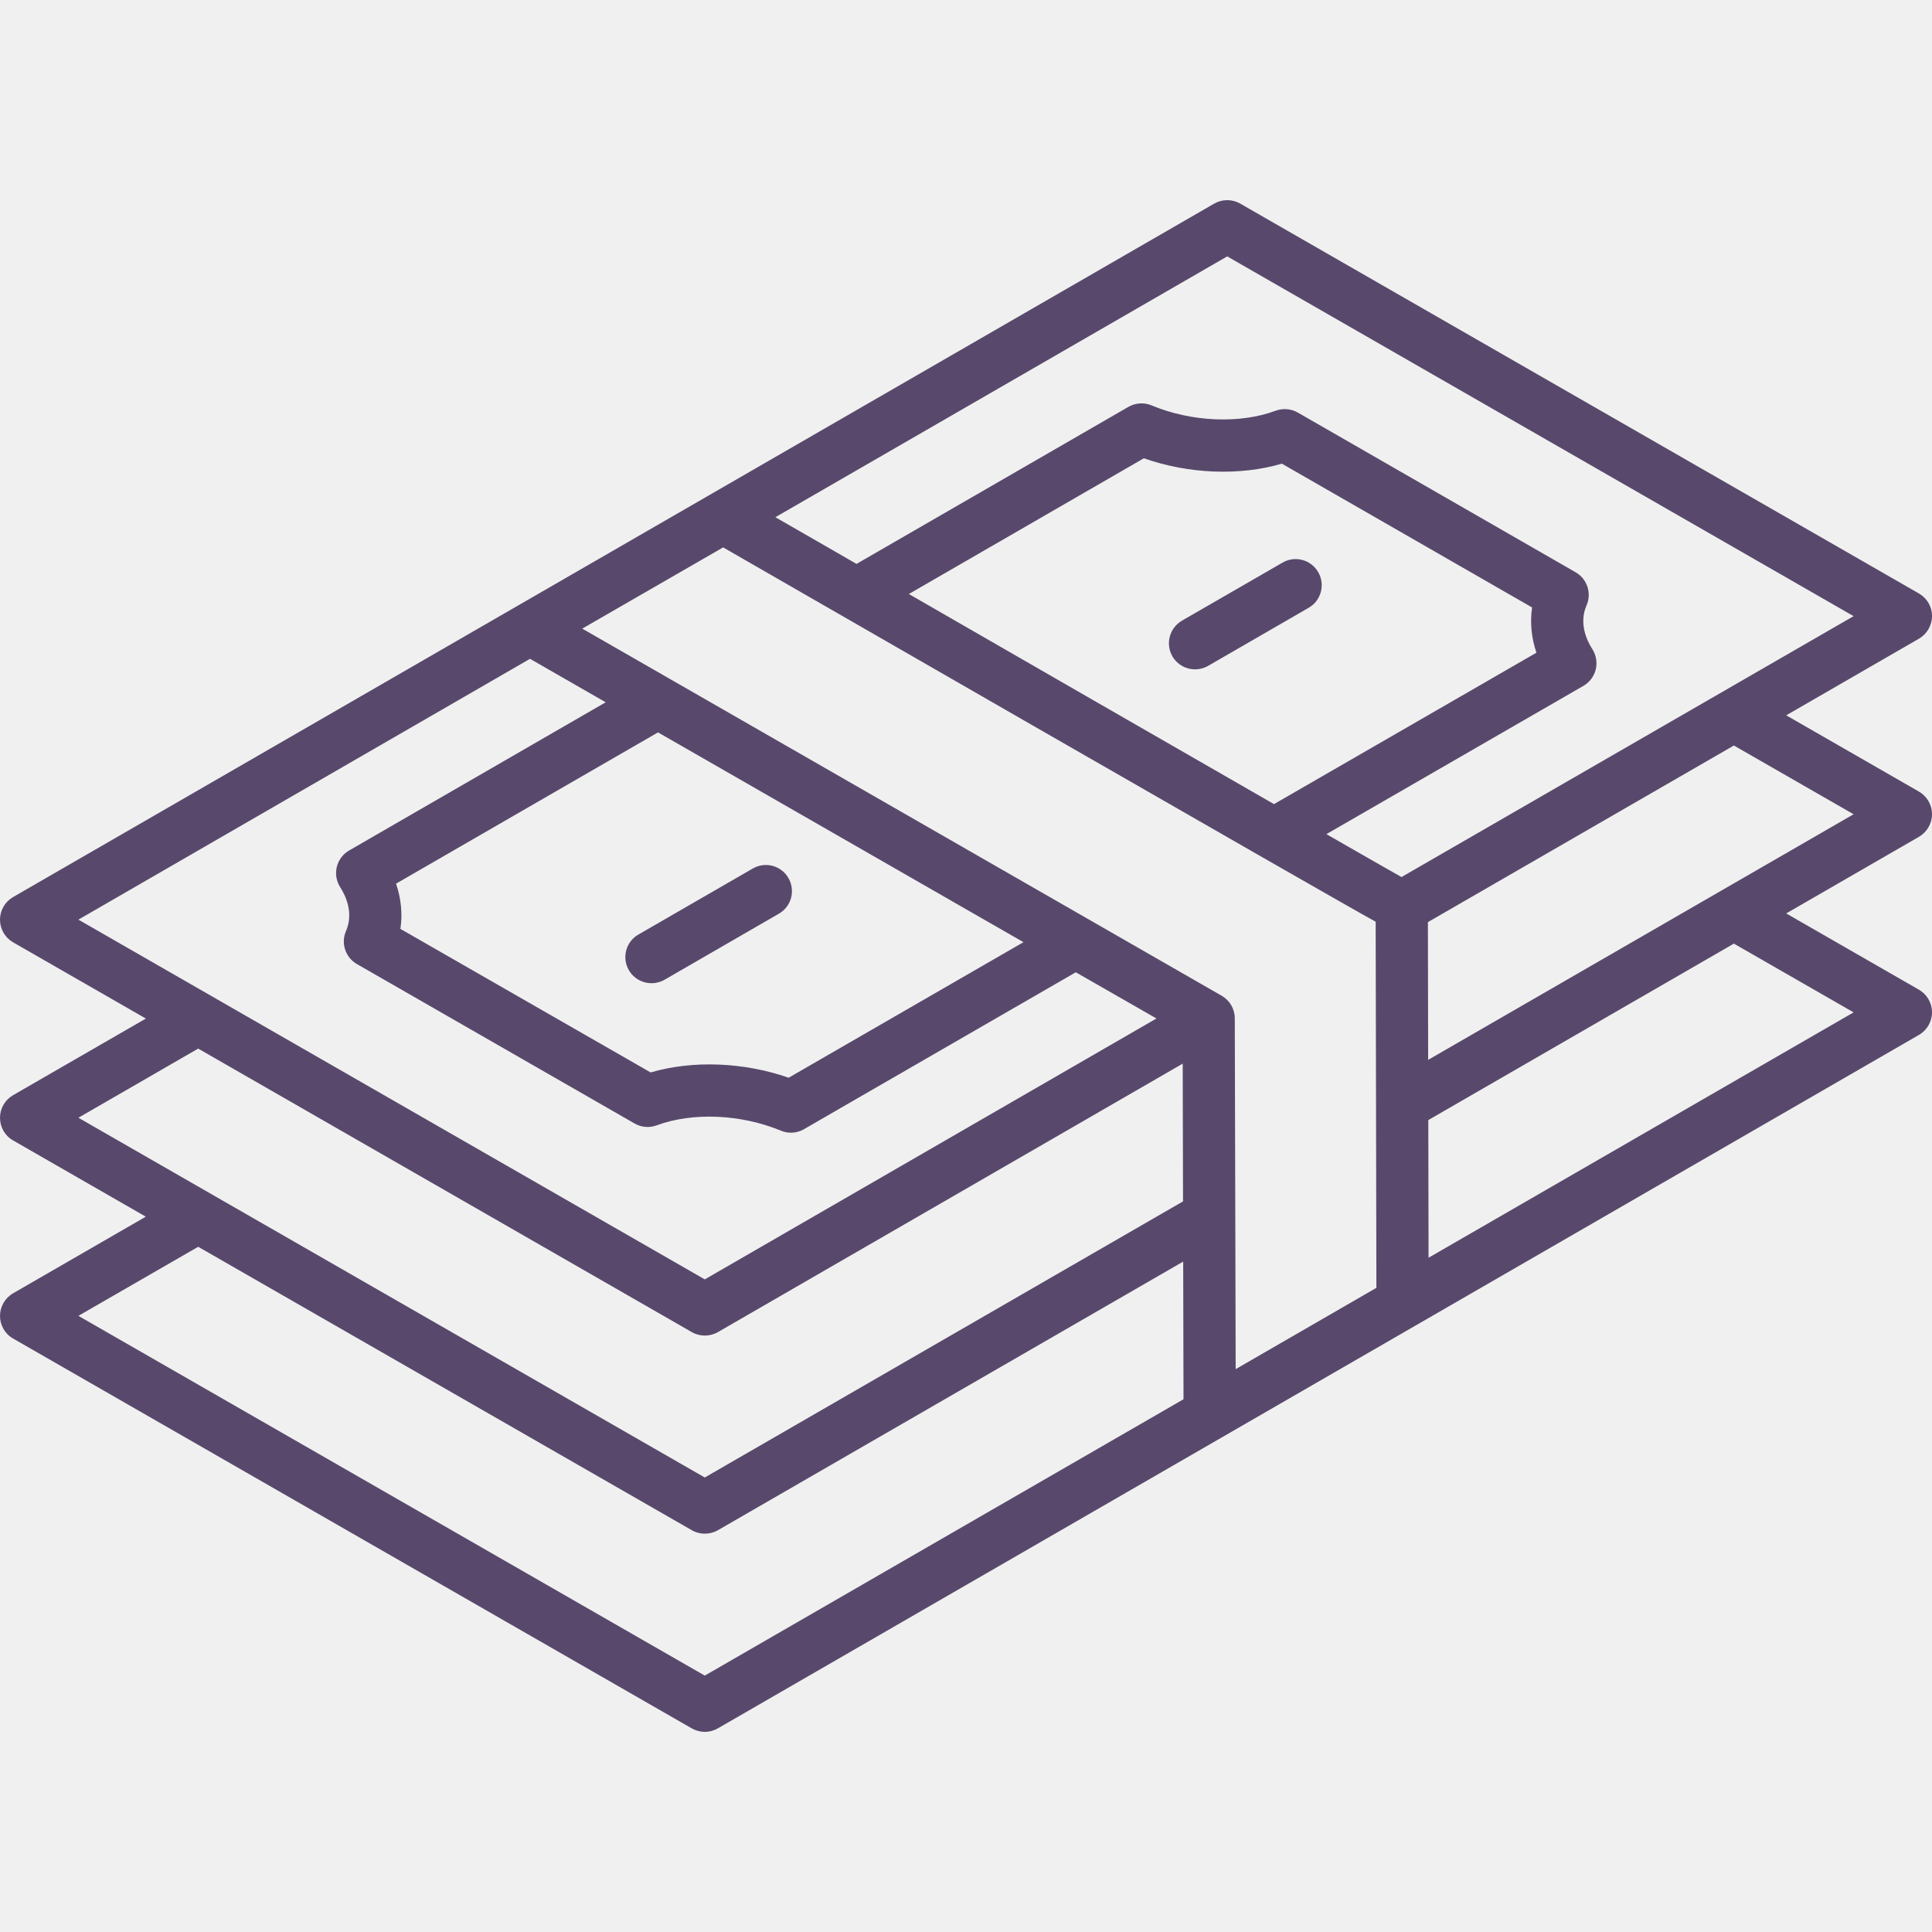
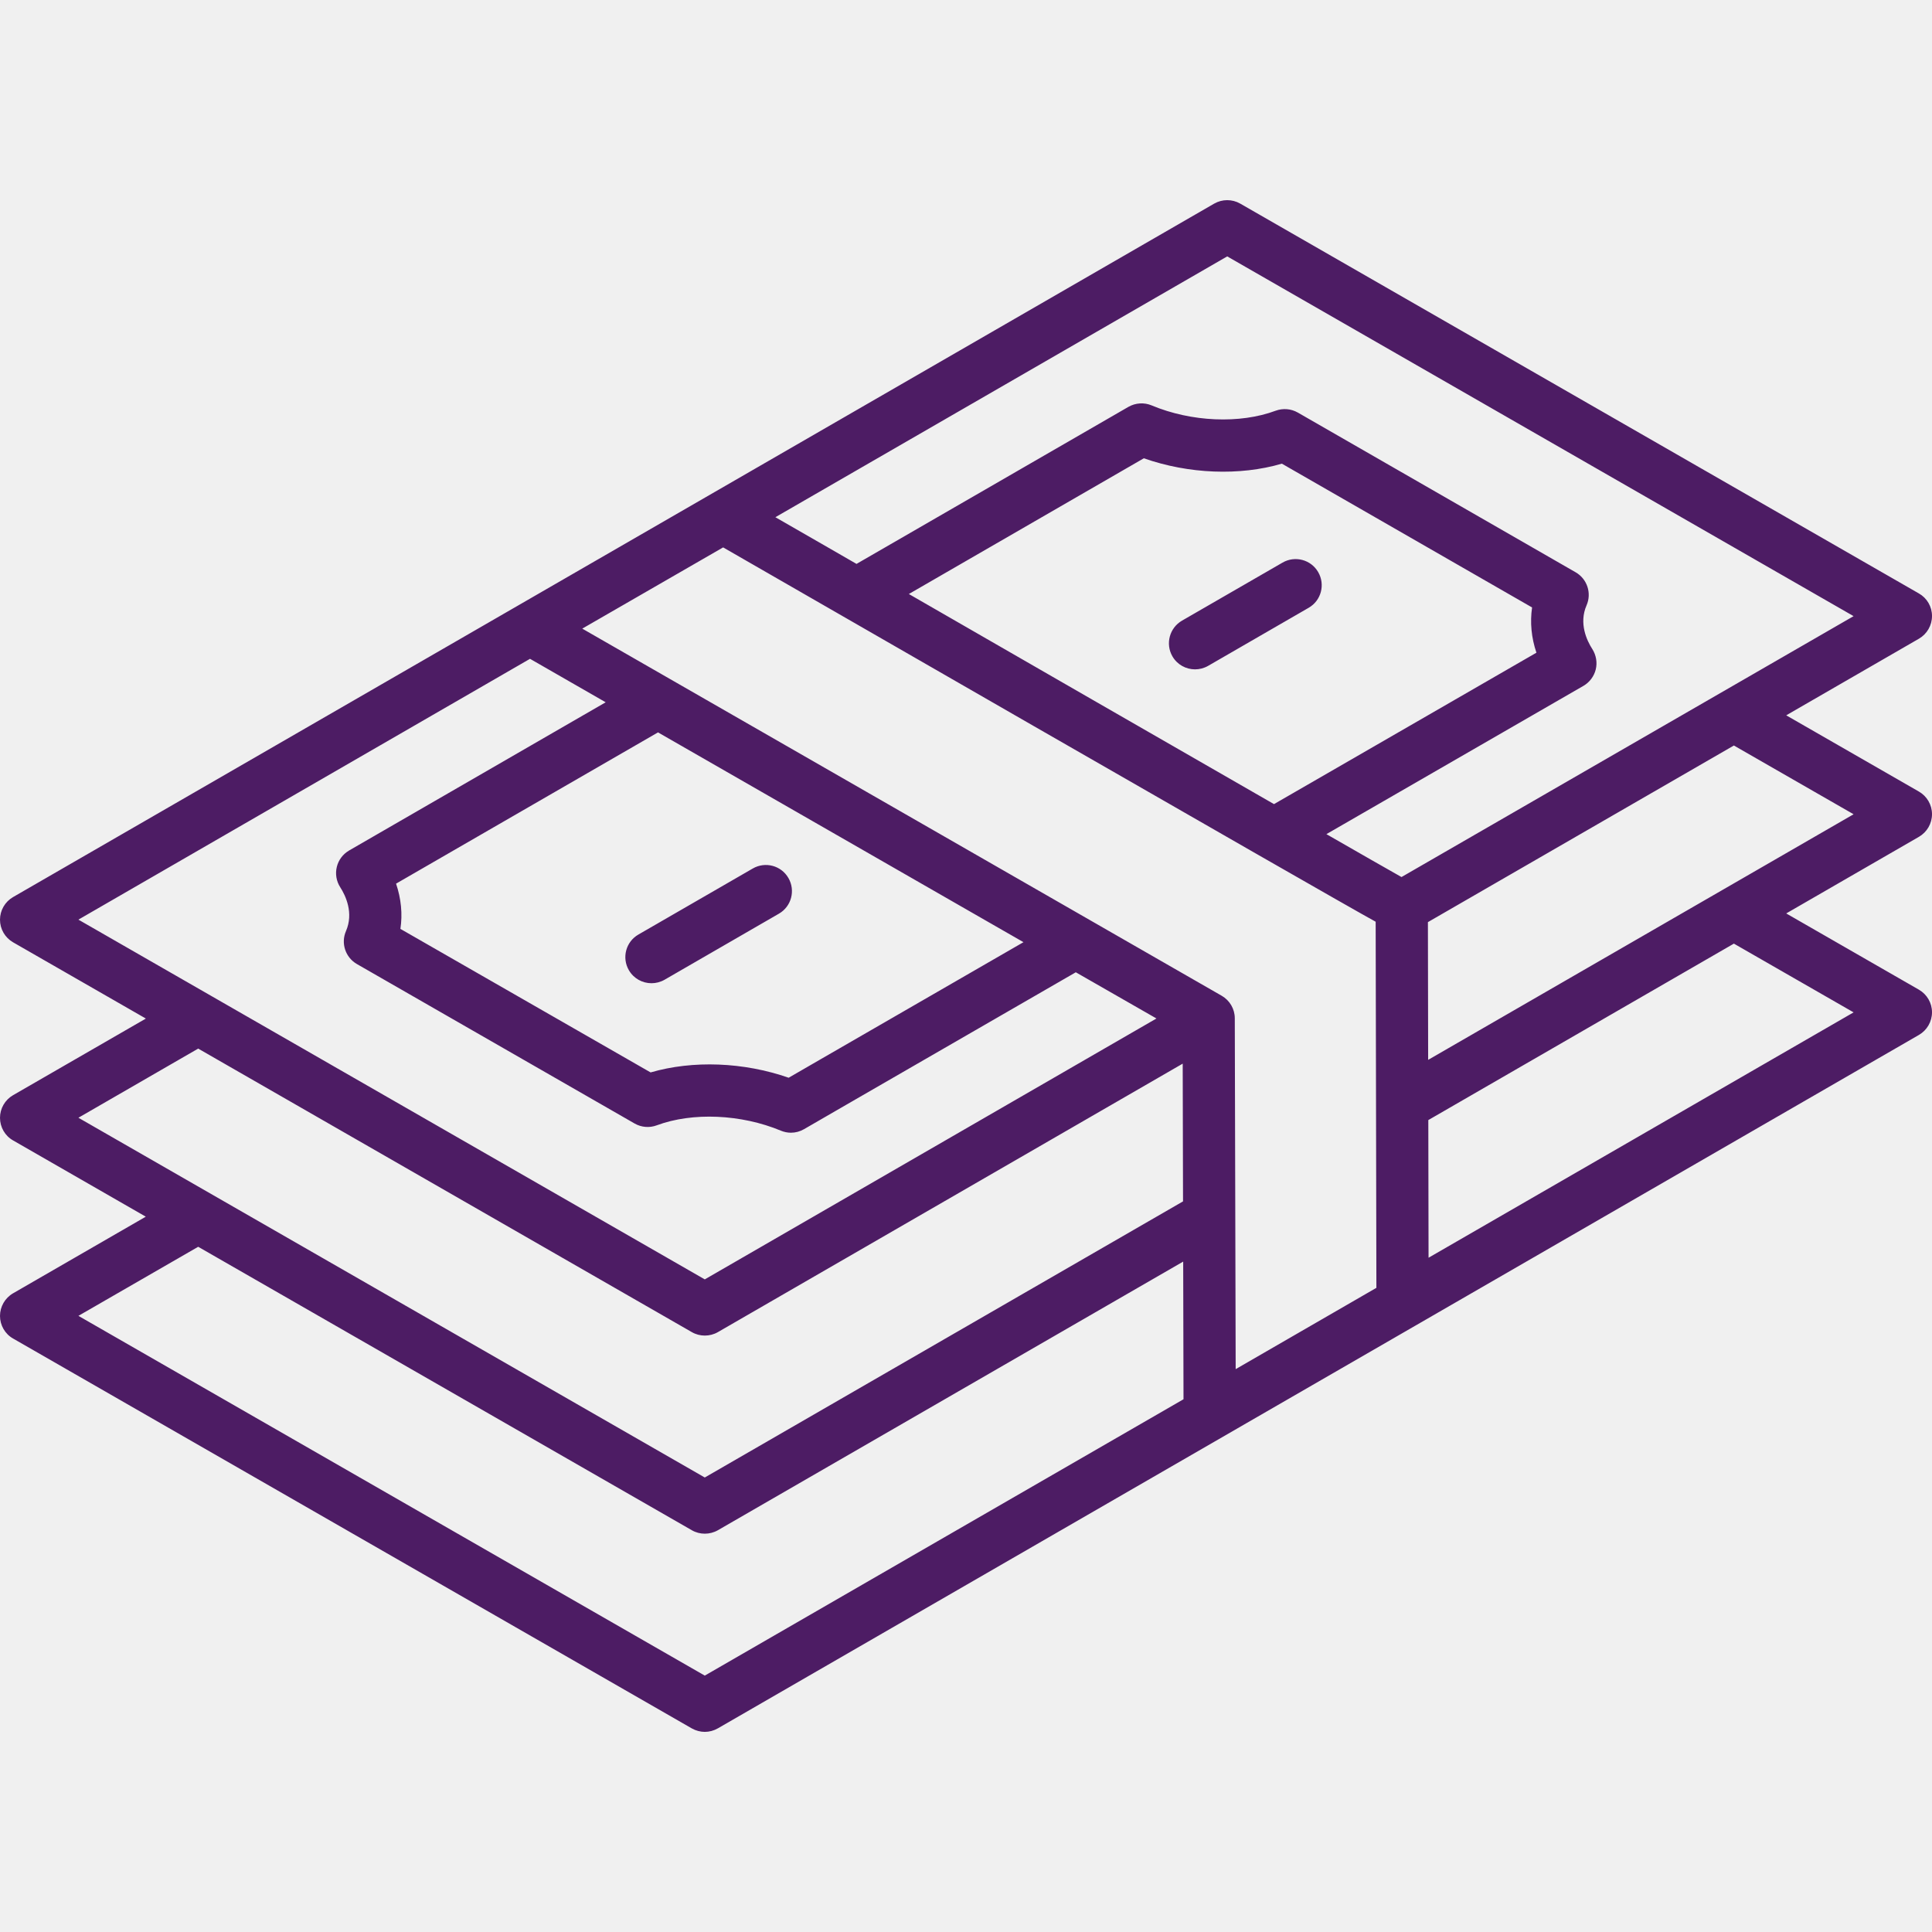
<svg xmlns="http://www.w3.org/2000/svg" width="24" height="24" viewBox="0 0 24 24" fill="none">
  <g clip-path="url(#clip0_1_16745)">
-     <path d="M24 10.114C24 9.998 23.938 9.891 23.837 9.833L22.189 8.886L23.838 7.934C23.938 7.876 24 7.769 24 7.652C24 7.536 23.938 7.429 23.837 7.372C21.027 5.758 18.216 4.144 15.406 2.529C15.306 2.472 15.183 2.472 15.082 2.53L0.162 11.144C0.062 11.202 6.6348e-07 11.309 0 11.425C0 11.541 0.062 11.648 0.163 11.706C0.713 12.022 1.262 12.337 1.812 12.653L0.162 13.605C0.062 13.663 -0 13.77 6.63483e-07 13.886C0 14.002 0.062 14.11 0.163 14.167L1.811 15.114L0.162 16.066C0.062 16.124 -0 16.232 6.63483e-07 16.347C0 16.463 0.062 16.571 0.163 16.628L8.594 21.471C8.644 21.499 8.7 21.514 8.755 21.514C8.811 21.514 8.867 21.499 8.918 21.47L23.838 12.856C23.938 12.798 24 12.691 24 12.575C24 12.459 23.938 12.352 23.837 12.294L22.189 11.347L23.838 10.395C23.938 10.337 24 10.23 24 10.114ZM15.245 3.185C17.838 4.675 20.432 6.164 23.026 7.654L17.41 10.895C17.231 10.794 16.903 10.607 16.477 10.362L19.67 8.52C19.746 8.476 19.802 8.402 19.823 8.316C19.844 8.23 19.828 8.139 19.781 8.064C19.712 7.957 19.611 7.743 19.709 7.519C19.775 7.368 19.716 7.191 19.573 7.109L16.122 5.125C16.038 5.077 15.937 5.069 15.847 5.102C15.403 5.268 14.798 5.242 14.306 5.036C14.213 4.997 14.106 5.004 14.018 5.054L10.64 7.005C10.516 6.934 10.396 6.865 10.286 6.801L9.632 6.425L15.245 3.185ZM19.086 8.108L15.826 9.989C14.498 9.226 12.668 8.173 11.29 7.379L14.209 5.693C14.768 5.889 15.399 5.913 15.924 5.76L19.032 7.546C19.005 7.731 19.023 7.922 19.086 8.108ZM6.584 8.184C6.897 8.364 7.211 8.544 7.524 8.724L4.337 10.565C4.26 10.61 4.205 10.683 4.184 10.769C4.163 10.855 4.178 10.946 4.226 11.021C4.295 11.128 4.395 11.342 4.298 11.566C4.232 11.717 4.291 11.894 4.434 11.976L7.884 13.957C7.968 14.005 8.069 14.013 8.159 13.979C8.602 13.814 9.207 13.84 9.701 14.046C9.74 14.062 9.783 14.071 9.825 14.071C9.882 14.071 9.938 14.056 9.988 14.027L10.519 13.72C11.468 13.172 12.416 12.625 13.364 12.078L14.366 12.652L8.755 15.893C6.161 14.404 3.567 12.914 0.974 11.424L6.584 8.184ZM4.92 10.977L8.174 9.098C9.547 9.886 10.919 10.674 12.292 11.462L12.714 11.704C11.874 12.189 11.034 12.674 10.195 13.158L9.797 13.388C9.238 13.193 8.607 13.169 8.082 13.322L4.974 11.539C5.002 11.354 4.983 11.163 4.92 10.977ZM2.462 13.026C4.506 14.201 6.55 15.375 8.594 16.548C8.644 16.577 8.7 16.591 8.755 16.591C8.811 16.591 8.868 16.577 8.918 16.548L14.692 13.213L14.696 14.924L8.755 18.354L0.974 13.885L2.462 13.026ZM8.755 20.815L0.974 16.346L2.462 15.488L8.594 19.009C8.644 19.038 8.7 19.052 8.755 19.052C8.811 19.052 8.867 19.038 8.918 19.009L14.698 15.672L14.702 17.382L8.755 20.815ZM15.35 17.008L15.339 12.65C15.339 12.534 15.277 12.428 15.177 12.37C15.177 12.37 9.027 8.84 7.233 7.809L8.983 6.8C8.983 6.8 16.549 11.156 17.089 11.45L17.098 15.998L15.35 17.008ZM23.026 12.576L17.746 15.624L17.743 13.914L21.539 11.722L23.026 12.576ZM17.741 13.166L17.738 11.455L21.539 9.261L23.026 10.115L17.741 13.166ZM7.812 12.052C7.722 11.897 7.775 11.698 7.931 11.609L9.351 10.789C9.506 10.699 9.705 10.752 9.794 10.907C9.884 11.062 9.831 11.261 9.676 11.35L8.255 12.171C8.204 12.2 8.148 12.214 8.093 12.214C7.981 12.214 7.872 12.156 7.812 12.052ZM16.375 7.107C16.465 7.262 16.412 7.461 16.257 7.55L15.007 8.272C14.956 8.301 14.9 8.315 14.845 8.315C14.733 8.315 14.624 8.257 14.564 8.153C14.475 7.998 14.528 7.8 14.683 7.71L15.932 6.989C16.087 6.899 16.286 6.952 16.375 7.107Z" fill="#58496C" />
+     <path d="M24 10.114C24 9.998 23.938 9.891 23.837 9.833L22.189 8.886L23.838 7.934C23.938 7.876 24 7.769 24 7.652C24 7.536 23.938 7.429 23.837 7.372C21.027 5.758 18.216 4.144 15.406 2.529C15.306 2.472 15.183 2.472 15.082 2.53L0.162 11.144C0.062 11.202 6.6348e-07 11.309 0 11.425C0 11.541 0.062 11.648 0.163 11.706C0.713 12.022 1.262 12.337 1.812 12.653L0.162 13.605C0.062 13.663 -0 13.77 6.63483e-07 13.886C0 14.002 0.062 14.11 0.163 14.167L1.811 15.114L0.162 16.066C0.062 16.124 -0 16.232 6.63483e-07 16.347C0 16.463 0.062 16.571 0.163 16.628L8.594 21.471C8.644 21.499 8.7 21.514 8.755 21.514C8.811 21.514 8.867 21.499 8.918 21.47L23.838 12.856C23.938 12.798 24 12.691 24 12.575C24 12.459 23.938 12.352 23.837 12.294L22.189 11.347L23.838 10.395C23.938 10.337 24 10.23 24 10.114ZM15.245 3.185C17.838 4.675 20.432 6.164 23.026 7.654L17.41 10.895C17.231 10.794 16.903 10.607 16.477 10.362L19.67 8.52C19.746 8.476 19.802 8.402 19.823 8.316C19.844 8.23 19.828 8.139 19.781 8.064C19.712 7.957 19.611 7.743 19.709 7.519C19.775 7.368 19.716 7.191 19.573 7.109L16.122 5.125C16.038 5.077 15.937 5.069 15.847 5.102C15.403 5.268 14.798 5.242 14.306 5.036C14.213 4.997 14.106 5.004 14.018 5.054L10.64 7.005C10.516 6.934 10.396 6.865 10.286 6.801L9.632 6.425L15.245 3.185ZM19.086 8.108L15.826 9.989C14.498 9.226 12.668 8.173 11.29 7.379L14.209 5.693C14.768 5.889 15.399 5.913 15.924 5.76L19.032 7.546C19.005 7.731 19.023 7.922 19.086 8.108ZM6.584 8.184C6.897 8.364 7.211 8.544 7.524 8.724L4.337 10.565C4.26 10.61 4.205 10.683 4.184 10.769C4.163 10.855 4.178 10.946 4.226 11.021C4.295 11.128 4.395 11.342 4.298 11.566C4.232 11.717 4.291 11.894 4.434 11.976L7.884 13.957C7.968 14.005 8.069 14.013 8.159 13.979C8.602 13.814 9.207 13.84 9.701 14.046C9.74 14.062 9.783 14.071 9.825 14.071C9.882 14.071 9.938 14.056 9.988 14.027L10.519 13.72C11.468 13.172 12.416 12.625 13.364 12.078L14.366 12.652L8.755 15.893C6.161 14.404 3.567 12.914 0.974 11.424L6.584 8.184ZM4.92 10.977L8.174 9.098C9.547 9.886 10.919 10.674 12.292 11.462L12.714 11.704C11.874 12.189 11.034 12.674 10.195 13.158L9.797 13.388C9.238 13.193 8.607 13.169 8.082 13.322L4.974 11.539C5.002 11.354 4.983 11.163 4.92 10.977ZM2.462 13.026C4.506 14.201 6.55 15.375 8.594 16.548C8.644 16.577 8.7 16.591 8.755 16.591C8.811 16.591 8.868 16.577 8.918 16.548L14.692 13.213L14.696 14.924L8.755 18.354L0.974 13.885L2.462 13.026ZM8.755 20.815L0.974 16.346L2.462 15.488L8.594 19.009C8.644 19.038 8.7 19.052 8.755 19.052C8.811 19.052 8.867 19.038 8.918 19.009L14.698 15.672L14.702 17.382L8.755 20.815ZM15.35 17.008L15.339 12.65C15.339 12.534 15.277 12.428 15.177 12.37C15.177 12.37 9.027 8.84 7.233 7.809L8.983 6.8C8.983 6.8 16.549 11.156 17.089 11.45L17.098 15.998L15.35 17.008ZM23.026 12.576L17.746 15.624L17.743 13.914L21.539 11.722L23.026 12.576ZM17.741 13.166L17.738 11.455L21.539 9.261L23.026 10.115L17.741 13.166ZM7.812 12.052C7.722 11.897 7.775 11.698 7.931 11.609L9.351 10.789C9.506 10.699 9.705 10.752 9.794 10.907C9.884 11.062 9.831 11.261 9.676 11.35L8.255 12.171C8.204 12.2 8.148 12.214 8.093 12.214C7.981 12.214 7.872 12.156 7.812 12.052ZM16.375 7.107C16.465 7.262 16.412 7.461 16.257 7.55L15.007 8.272C14.956 8.301 14.9 8.315 14.845 8.315C14.733 8.315 14.624 8.257 14.564 8.153C14.475 7.998 14.528 7.8 14.683 7.71L15.932 6.989C16.087 6.899 16.286 6.952 16.375 7.107Z" fill="#4d1c64" />
  </g>
  <defs>
    <clipPath id="clip0_1_16745">
      <rect width="24" height="24" fill="white" />
    </clipPath>
  </defs>
</svg>
